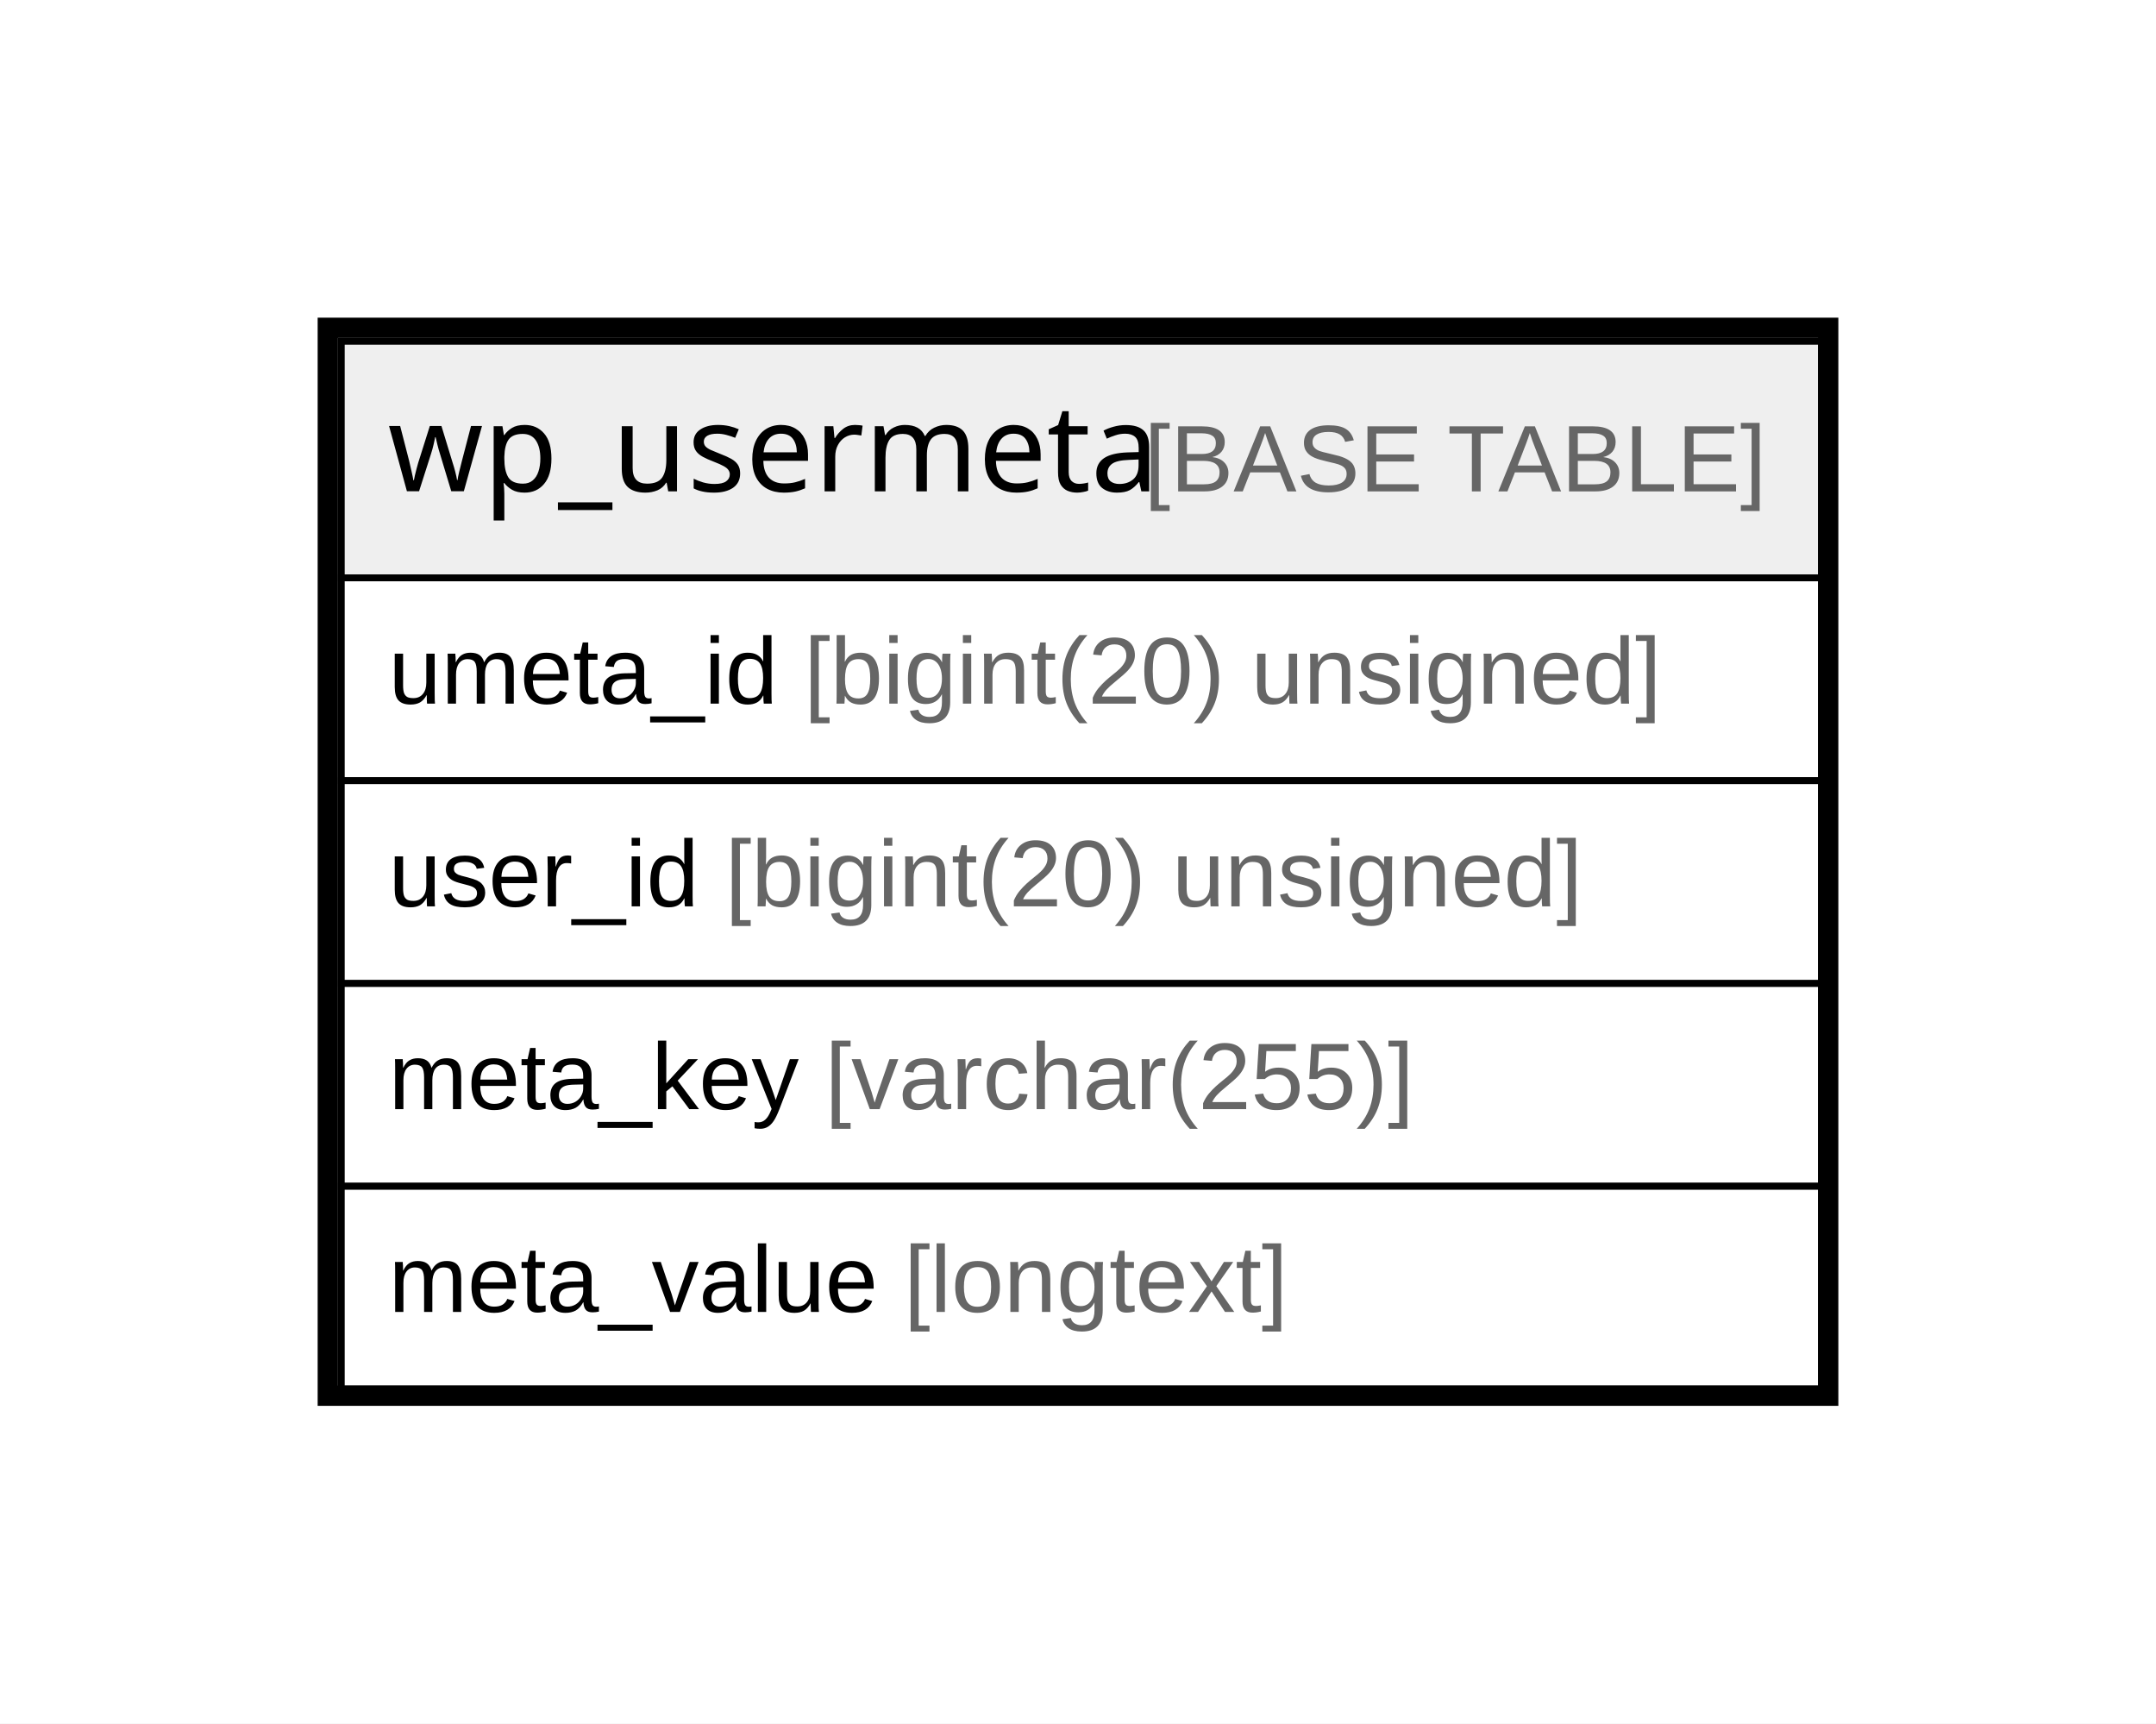
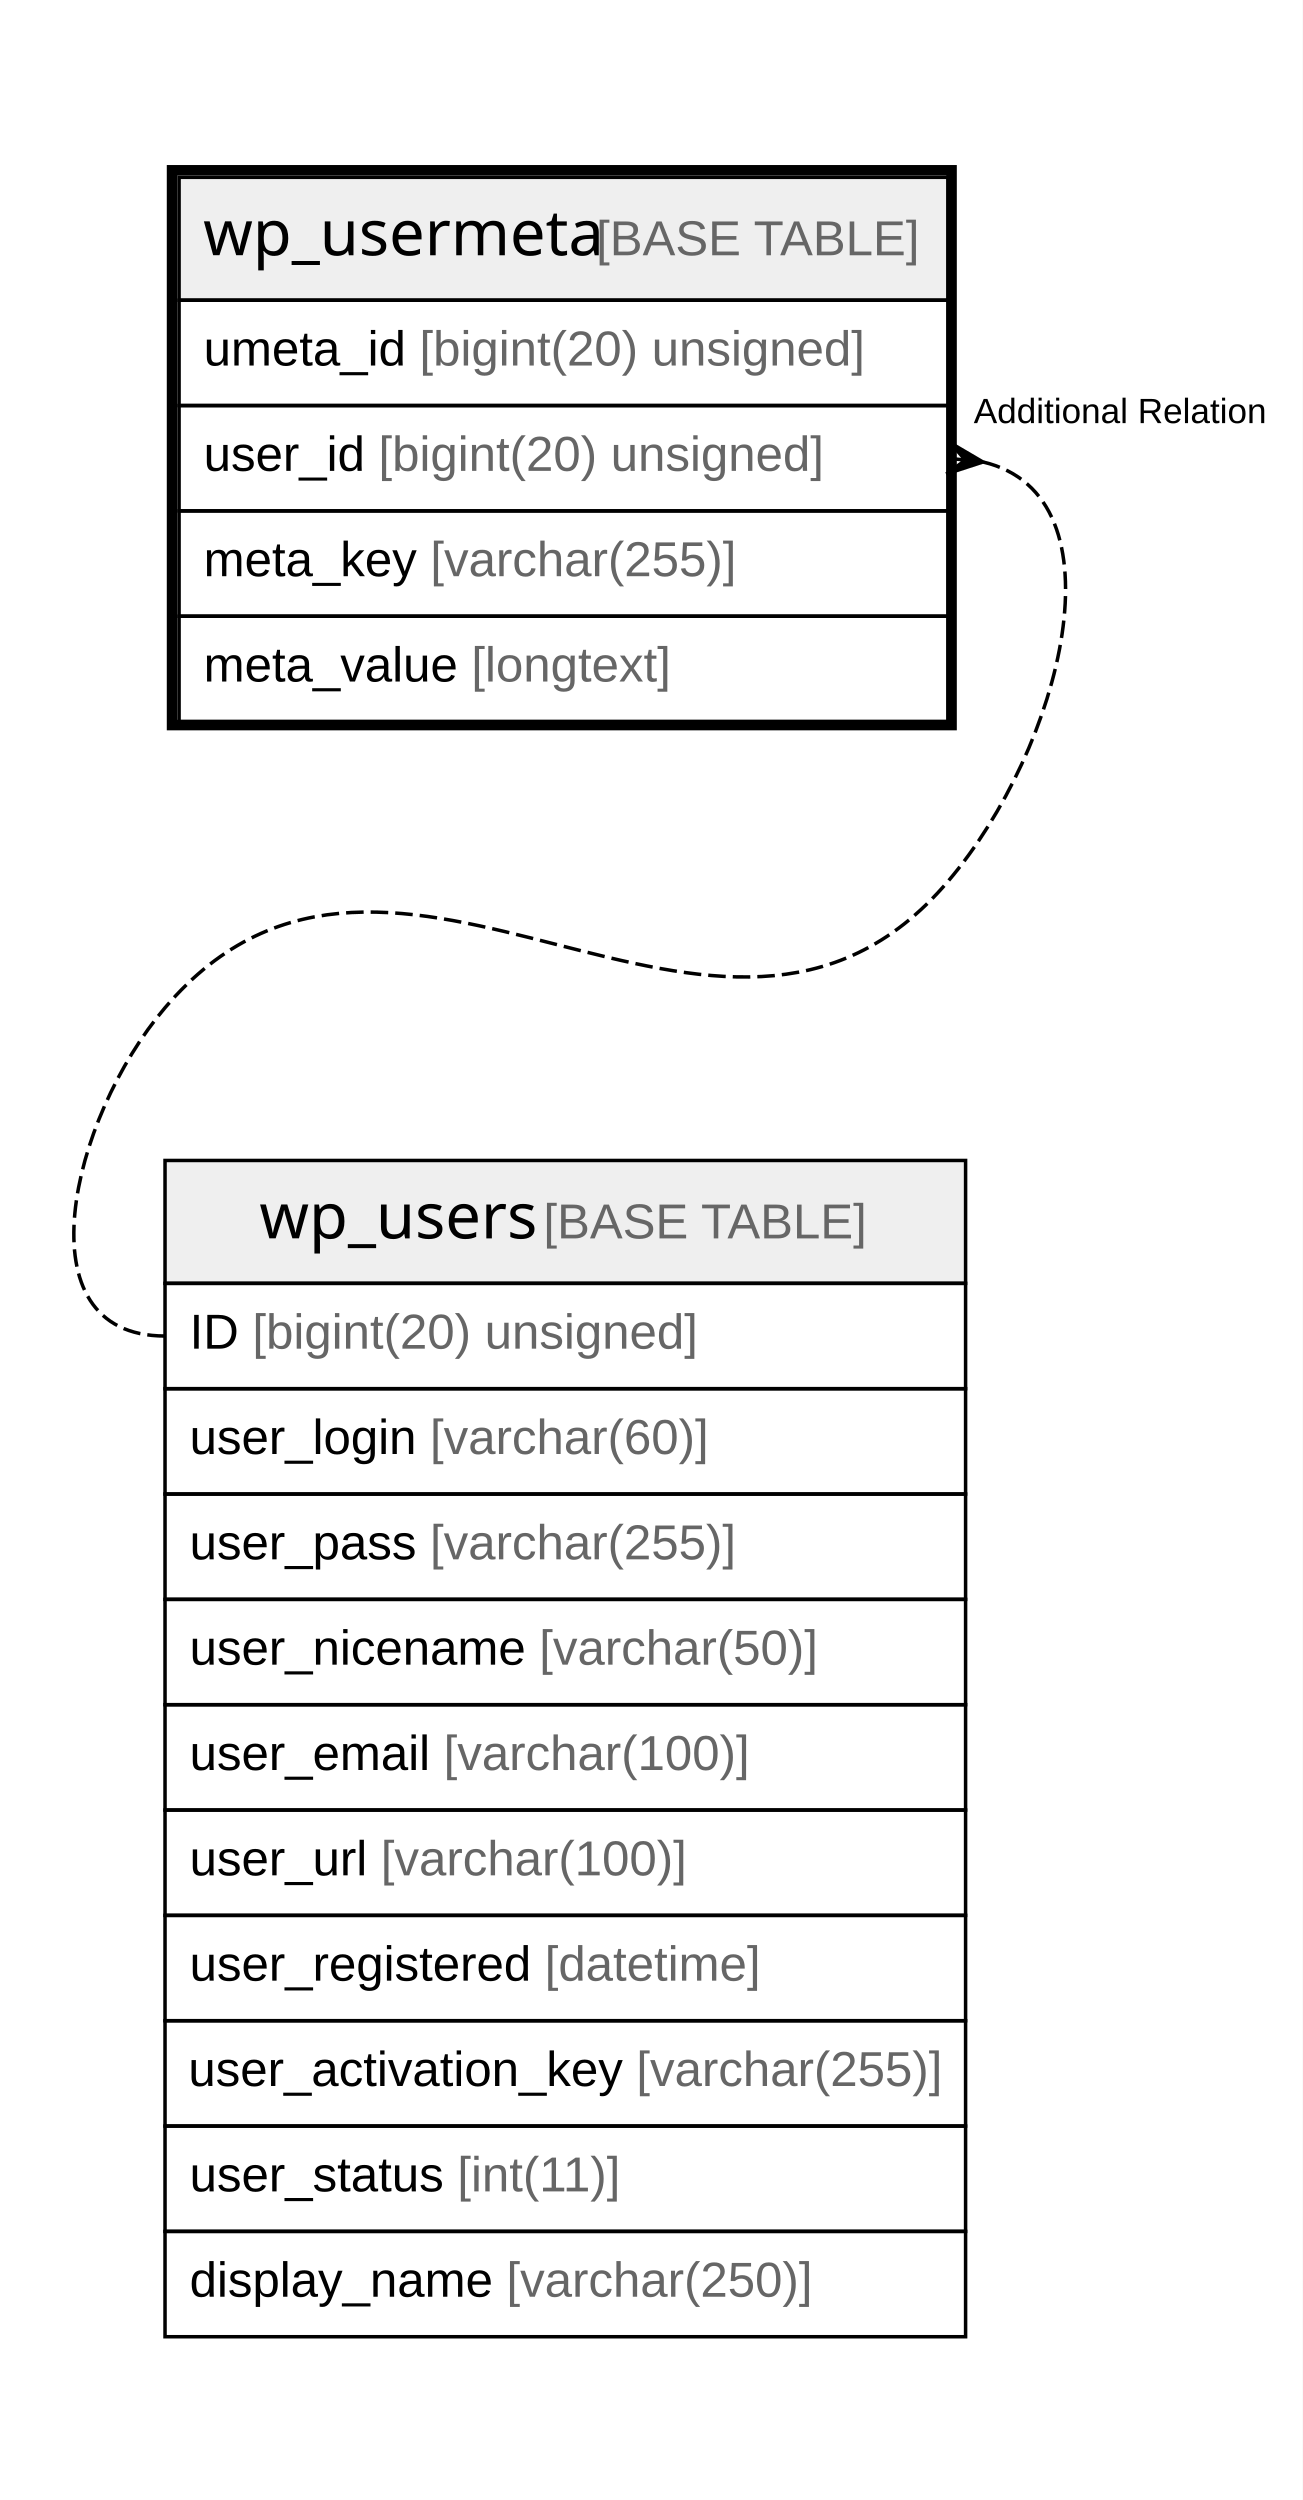
- <svg xmlns="http://www.w3.org/2000/svg" width="319pt" height="255pt" viewBox="0.00 0.00 319.00 255.00">
-   <g id="graph0" class="graph" transform="scale(1 1) rotate(0) translate(4 251)">
-     <polygon fill="#ffffff" stroke="transparent" points="-4,4 -4,-251 315,-251 315,4 -4,4" />
+ <svg xmlns="http://www.w3.org/2000/svg" width="371pt" height="712pt" viewBox="0.00 0.00 371.00 712.00">
+   <g id="graph0" class="graph" transform="scale(1 1) rotate(0) translate(4 708)">
+     <polygon fill="#ffffff" stroke="transparent" points="-4,4 -4,-708 367,-708 367,4 -4,4" />
    <g id="node1" class="node">
-       <polygon fill="#efefef" stroke="transparent" points="46.5,-165.5 46.5,-200.5 265.5,-200.5 265.5,-165.5 46.5,-165.5" />
-       <polygon fill="none" stroke="#000000" points="46.5,-165.5 46.5,-200.5 265.5,-200.5 265.5,-165.5 46.5,-165.5" />
-       <text text-anchor="start" x="53.364" y="-178.3" font-family="Arial Bold" font-size="18.00" fill="#000000">wp_usermeta</text>
-       <text text-anchor="start" x="161.382" y="-178.3" font-family="Arial" font-size="14.00" fill="#000000"> </text>
-       <text text-anchor="start" x="165.273" y="-178.3" font-family="Arial" font-size="14.00" fill="#666666">[BASE TABLE]</text>
-       <polygon fill="none" stroke="#000000" points="46.5,-135.5 46.5,-165.5 265.5,-165.5 265.5,-135.5 46.5,-135.5" />
-       <text text-anchor="start" x="53.5" y="-146.9" font-family="Arial" font-size="14.00" fill="#000000">umeta_id </text>
-       <text text-anchor="start" x="114.961" y="-146.9" font-family="Arial" font-size="14.00" fill="#666666">[bigint(20) unsigned]</text>
-       <polygon fill="none" stroke="#000000" points="46.5,-105.5 46.5,-135.5 265.5,-135.5 265.5,-105.5 46.5,-105.5" />
-       <text text-anchor="start" x="53.5" y="-116.9" font-family="Arial" font-size="14.00" fill="#000000">user_id </text>
-       <text text-anchor="start" x="103.288" y="-116.9" font-family="Arial" font-size="14.00" fill="#666666">[bigint(20) unsigned]</text>
-       <polygon fill="none" stroke="#000000" points="46.5,-75.5 46.5,-105.5 265.5,-105.5 265.5,-75.5 46.5,-75.5" />
-       <text text-anchor="start" x="53.5" y="-86.9" font-family="Arial" font-size="14.00" fill="#000000">meta_key </text>
-       <text text-anchor="start" x="118.072" y="-86.9" font-family="Arial" font-size="14.00" fill="#666666">[varchar(255)]</text>
-       <polygon fill="none" stroke="#000000" points="46.5,-45.5 46.5,-75.5 265.5,-75.5 265.5,-45.5 46.5,-45.5" />
-       <text text-anchor="start" x="53.5" y="-56.9" font-family="Arial" font-size="14.00" fill="#000000">meta_value </text>
-       <text text-anchor="start" x="129.744" y="-56.9" font-family="Arial" font-size="14.00" fill="#666666">[longtext]</text>
-       <polygon fill="none" stroke="#000000" stroke-width="3" points="44.5,-44.5 44.5,-202.5 266.5,-202.5 266.5,-44.5 44.5,-44.5" />
+       <polygon fill="#efefef" stroke="transparent" points="47,-622.5 47,-657.5 266,-657.5 266,-622.5 47,-622.5" />
+       <polygon fill="none" stroke="#000000" points="47,-622.5 47,-657.5 266,-657.5 266,-622.5 47,-622.5" />
+       <text text-anchor="start" x="53.864" y="-635.3" font-family="Arial Bold" font-size="18.00" fill="#000000">wp_usermeta</text>
+       <text text-anchor="start" x="161.882" y="-635.3" font-family="Arial" font-size="14.00" fill="#000000"> </text>
+       <text text-anchor="start" x="165.773" y="-635.3" font-family="Arial" font-size="14.00" fill="#666666">[BASE TABLE]</text>
+       <polygon fill="none" stroke="#000000" points="47,-592.5 47,-622.5 266,-622.5 266,-592.5 47,-592.5" />
+       <text text-anchor="start" x="54" y="-603.9" font-family="Arial" font-size="14.00" fill="#000000">umeta_id </text>
+       <text text-anchor="start" x="115.461" y="-603.9" font-family="Arial" font-size="14.00" fill="#666666">[bigint(20) unsigned]</text>
+       <polygon fill="none" stroke="#000000" points="47,-562.5 47,-592.5 266,-592.5 266,-562.5 47,-562.5" />
+       <text text-anchor="start" x="54" y="-573.9" font-family="Arial" font-size="14.00" fill="#000000">user_id </text>
+       <text text-anchor="start" x="103.788" y="-573.9" font-family="Arial" font-size="14.00" fill="#666666">[bigint(20) unsigned]</text>
+       <polygon fill="none" stroke="#000000" points="47,-532.5 47,-562.5 266,-562.5 266,-532.5 47,-532.5" />
+       <text text-anchor="start" x="54" y="-543.9" font-family="Arial" font-size="14.00" fill="#000000">meta_key </text>
+       <text text-anchor="start" x="118.572" y="-543.9" font-family="Arial" font-size="14.00" fill="#666666">[varchar(255)]</text>
+       <polygon fill="none" stroke="#000000" points="47,-502.5 47,-532.5 266,-532.5 266,-502.5 47,-502.5" />
+       <text text-anchor="start" x="54" y="-513.9" font-family="Arial" font-size="14.00" fill="#000000">meta_value </text>
+       <text text-anchor="start" x="130.244" y="-513.9" font-family="Arial" font-size="14.00" fill="#666666">[longtext]</text>
+       <polygon fill="none" stroke="#000000" stroke-width="3" points="45,-501.5 45,-659.5 267,-659.5 267,-501.5 45,-501.5" />
+     </g>
+     <g id="node2" class="node">
+       <polygon fill="#efefef" stroke="transparent" points="43,-342.5 43,-377.5 271,-377.5 271,-342.5 43,-342.5" />
+       <polygon fill="none" stroke="#000000" points="43,-342.5 43,-377.5 271,-377.5 271,-342.5 43,-342.5" />
+       <text text-anchor="start" x="69.868" y="-355.3" font-family="Arial Bold" font-size="18.00" fill="#000000">wp_users</text>
+       <text text-anchor="start" x="146.879" y="-355.3" font-family="Arial" font-size="14.00" fill="#000000"> </text>
+       <text text-anchor="start" x="150.769" y="-355.3" font-family="Arial" font-size="14.00" fill="#666666">[BASE TABLE]</text>
+       <polygon fill="none" stroke="#000000" points="43,-312.5 43,-342.5 271,-342.5 271,-312.5 43,-312.5" />
+       <text text-anchor="start" x="50" y="-323.9" font-family="Arial" font-size="14.00" fill="#000000">ID </text>
+       <text text-anchor="start" x="67.888" y="-323.9" font-family="Arial" font-size="14.00" fill="#666666">[bigint(20) unsigned]</text>
+       <polygon fill="none" stroke="#000000" points="43,-282.5 43,-312.5 271,-312.5 271,-282.5 43,-282.5" />
+       <text text-anchor="start" x="50" y="-293.9" font-family="Arial" font-size="14.00" fill="#000000">user_login </text>
+       <text text-anchor="start" x="118.46" y="-293.9" font-family="Arial" font-size="14.00" fill="#666666">[varchar(60)]</text>
+       <polygon fill="none" stroke="#000000" points="43,-252.5 43,-282.5 271,-282.5 271,-252.5 43,-252.5" />
+       <text text-anchor="start" x="50" y="-263.9" font-family="Arial" font-size="14.00" fill="#000000">user_pass </text>
+       <text text-anchor="start" x="118.464" y="-263.9" font-family="Arial" font-size="14.00" fill="#666666">[varchar(255)]</text>
+       <polygon fill="none" stroke="#000000" points="43,-222.5 43,-252.5 271,-252.5 271,-222.5 43,-222.5" />
+       <text text-anchor="start" x="50" y="-233.9" font-family="Arial" font-size="14.00" fill="#000000">user_nicename </text>
+       <text text-anchor="start" x="149.579" y="-233.9" font-family="Arial" font-size="14.00" fill="#666666">[varchar(50)]</text>
+       <polygon fill="none" stroke="#000000" points="43,-192.5 43,-222.5 271,-222.5 271,-192.5 43,-192.5" />
+       <text text-anchor="start" x="50" y="-203.9" font-family="Arial" font-size="14.00" fill="#000000">user_email </text>
+       <text text-anchor="start" x="122.338" y="-203.9" font-family="Arial" font-size="14.00" fill="#666666">[varchar(100)]</text>
+       <polygon fill="none" stroke="#000000" points="43,-162.5 43,-192.5 271,-192.5 271,-162.5 43,-162.5" />
+       <text text-anchor="start" x="50" y="-173.9" font-family="Arial" font-size="14.00" fill="#000000">user_url </text>
+       <text text-anchor="start" x="104.449" y="-173.9" font-family="Arial" font-size="14.00" fill="#666666">[varchar(100)]</text>
+       <polygon fill="none" stroke="#000000" points="43,-132.5 43,-162.5 271,-162.5 271,-132.5 43,-132.5" />
+       <text text-anchor="start" x="50" y="-143.9" font-family="Arial" font-size="14.00" fill="#000000">user_registered </text>
+       <text text-anchor="start" x="151.13" y="-143.9" font-family="Arial" font-size="14.00" fill="#666666">[datetime]</text>
+       <polygon fill="none" stroke="#000000" points="43,-102.5 43,-132.5 271,-132.5 271,-102.5 43,-102.5" />
+       <text text-anchor="start" x="49.646" y="-113.9" font-family="Arial" font-size="14.00" fill="#000000">user_activation_key </text>
+       <text text-anchor="start" x="177.235" y="-113.9" font-family="Arial" font-size="14.00" fill="#666666">[varchar(255)]</text>
+       <polygon fill="none" stroke="#000000" points="43,-72.5 43,-102.5 271,-102.5 271,-72.5 43,-72.5" />
+       <text text-anchor="start" x="50" y="-83.9" font-family="Arial" font-size="14.00" fill="#000000">user_status </text>
+       <text text-anchor="start" x="126.245" y="-83.9" font-family="Arial" font-size="14.00" fill="#666666">[int(11)]</text>
+       <polygon fill="none" stroke="#000000" points="43,-42.5 43,-72.5 271,-72.5 271,-42.5 43,-42.5" />
+       <text text-anchor="start" x="50" y="-53.9" font-family="Arial" font-size="14.00" fill="#000000">display_name </text>
+       <text text-anchor="start" x="140.243" y="-53.9" font-family="Arial" font-size="14.00" fill="#666666">[varchar(250)]</text>
+     </g>
+     <g id="edge1" class="edge">
+       <path fill="none" stroke="#000000" stroke-dasharray="5,2" d="M275.986,-576.42C316.906,-566.782 298.347,-494.988 266,-457 200.913,-380.563 108.087,-497.437 43,-421 16.059,-389.361 1.444,-327.5 43,-327.5" />
+       <polygon fill="#000000" stroke="#000000" points="275.942,-576.425 265.516,-573.026 270.971,-576.962 266,-577.5 266,-577.5 266,-577.5 270.971,-576.962 266.484,-581.974 275.942,-576.425 275.942,-576.425" />
+       <text text-anchor="start" x="273.325" y="-587.5" font-family="Arial" font-size="10.00" fill="#000000">Additional Relation</text>
    </g>
  </g>
</svg>
